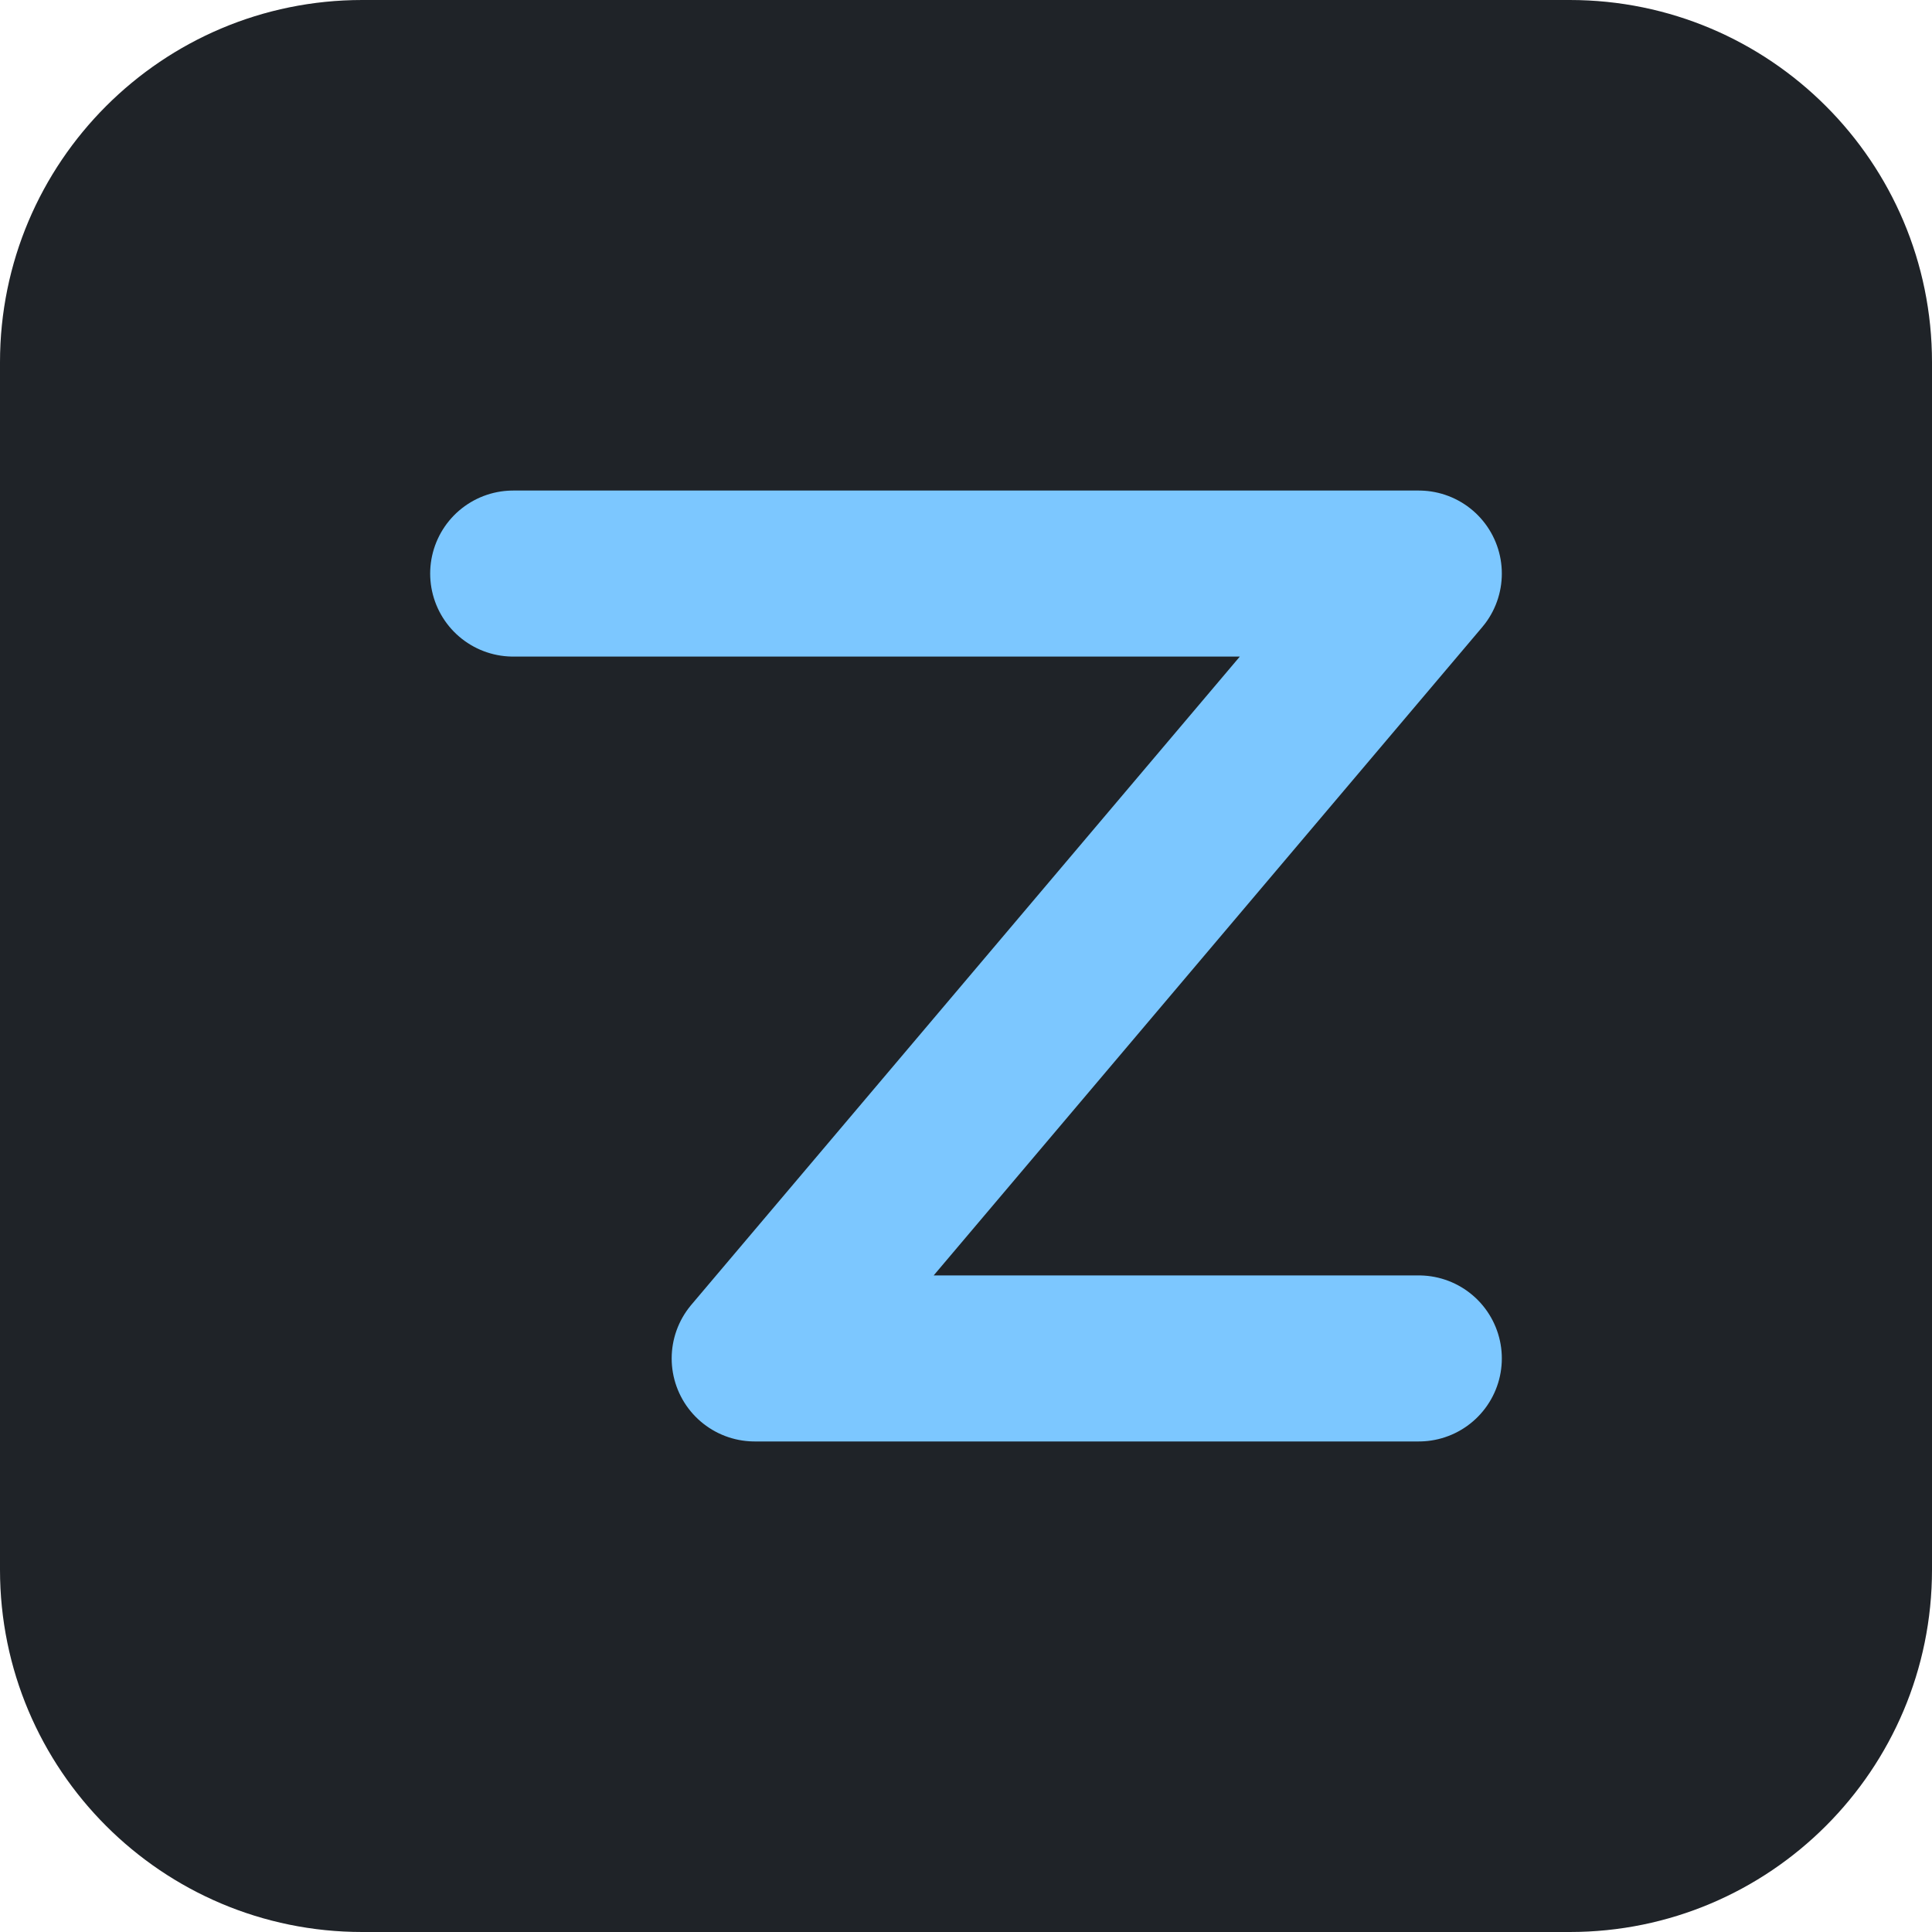
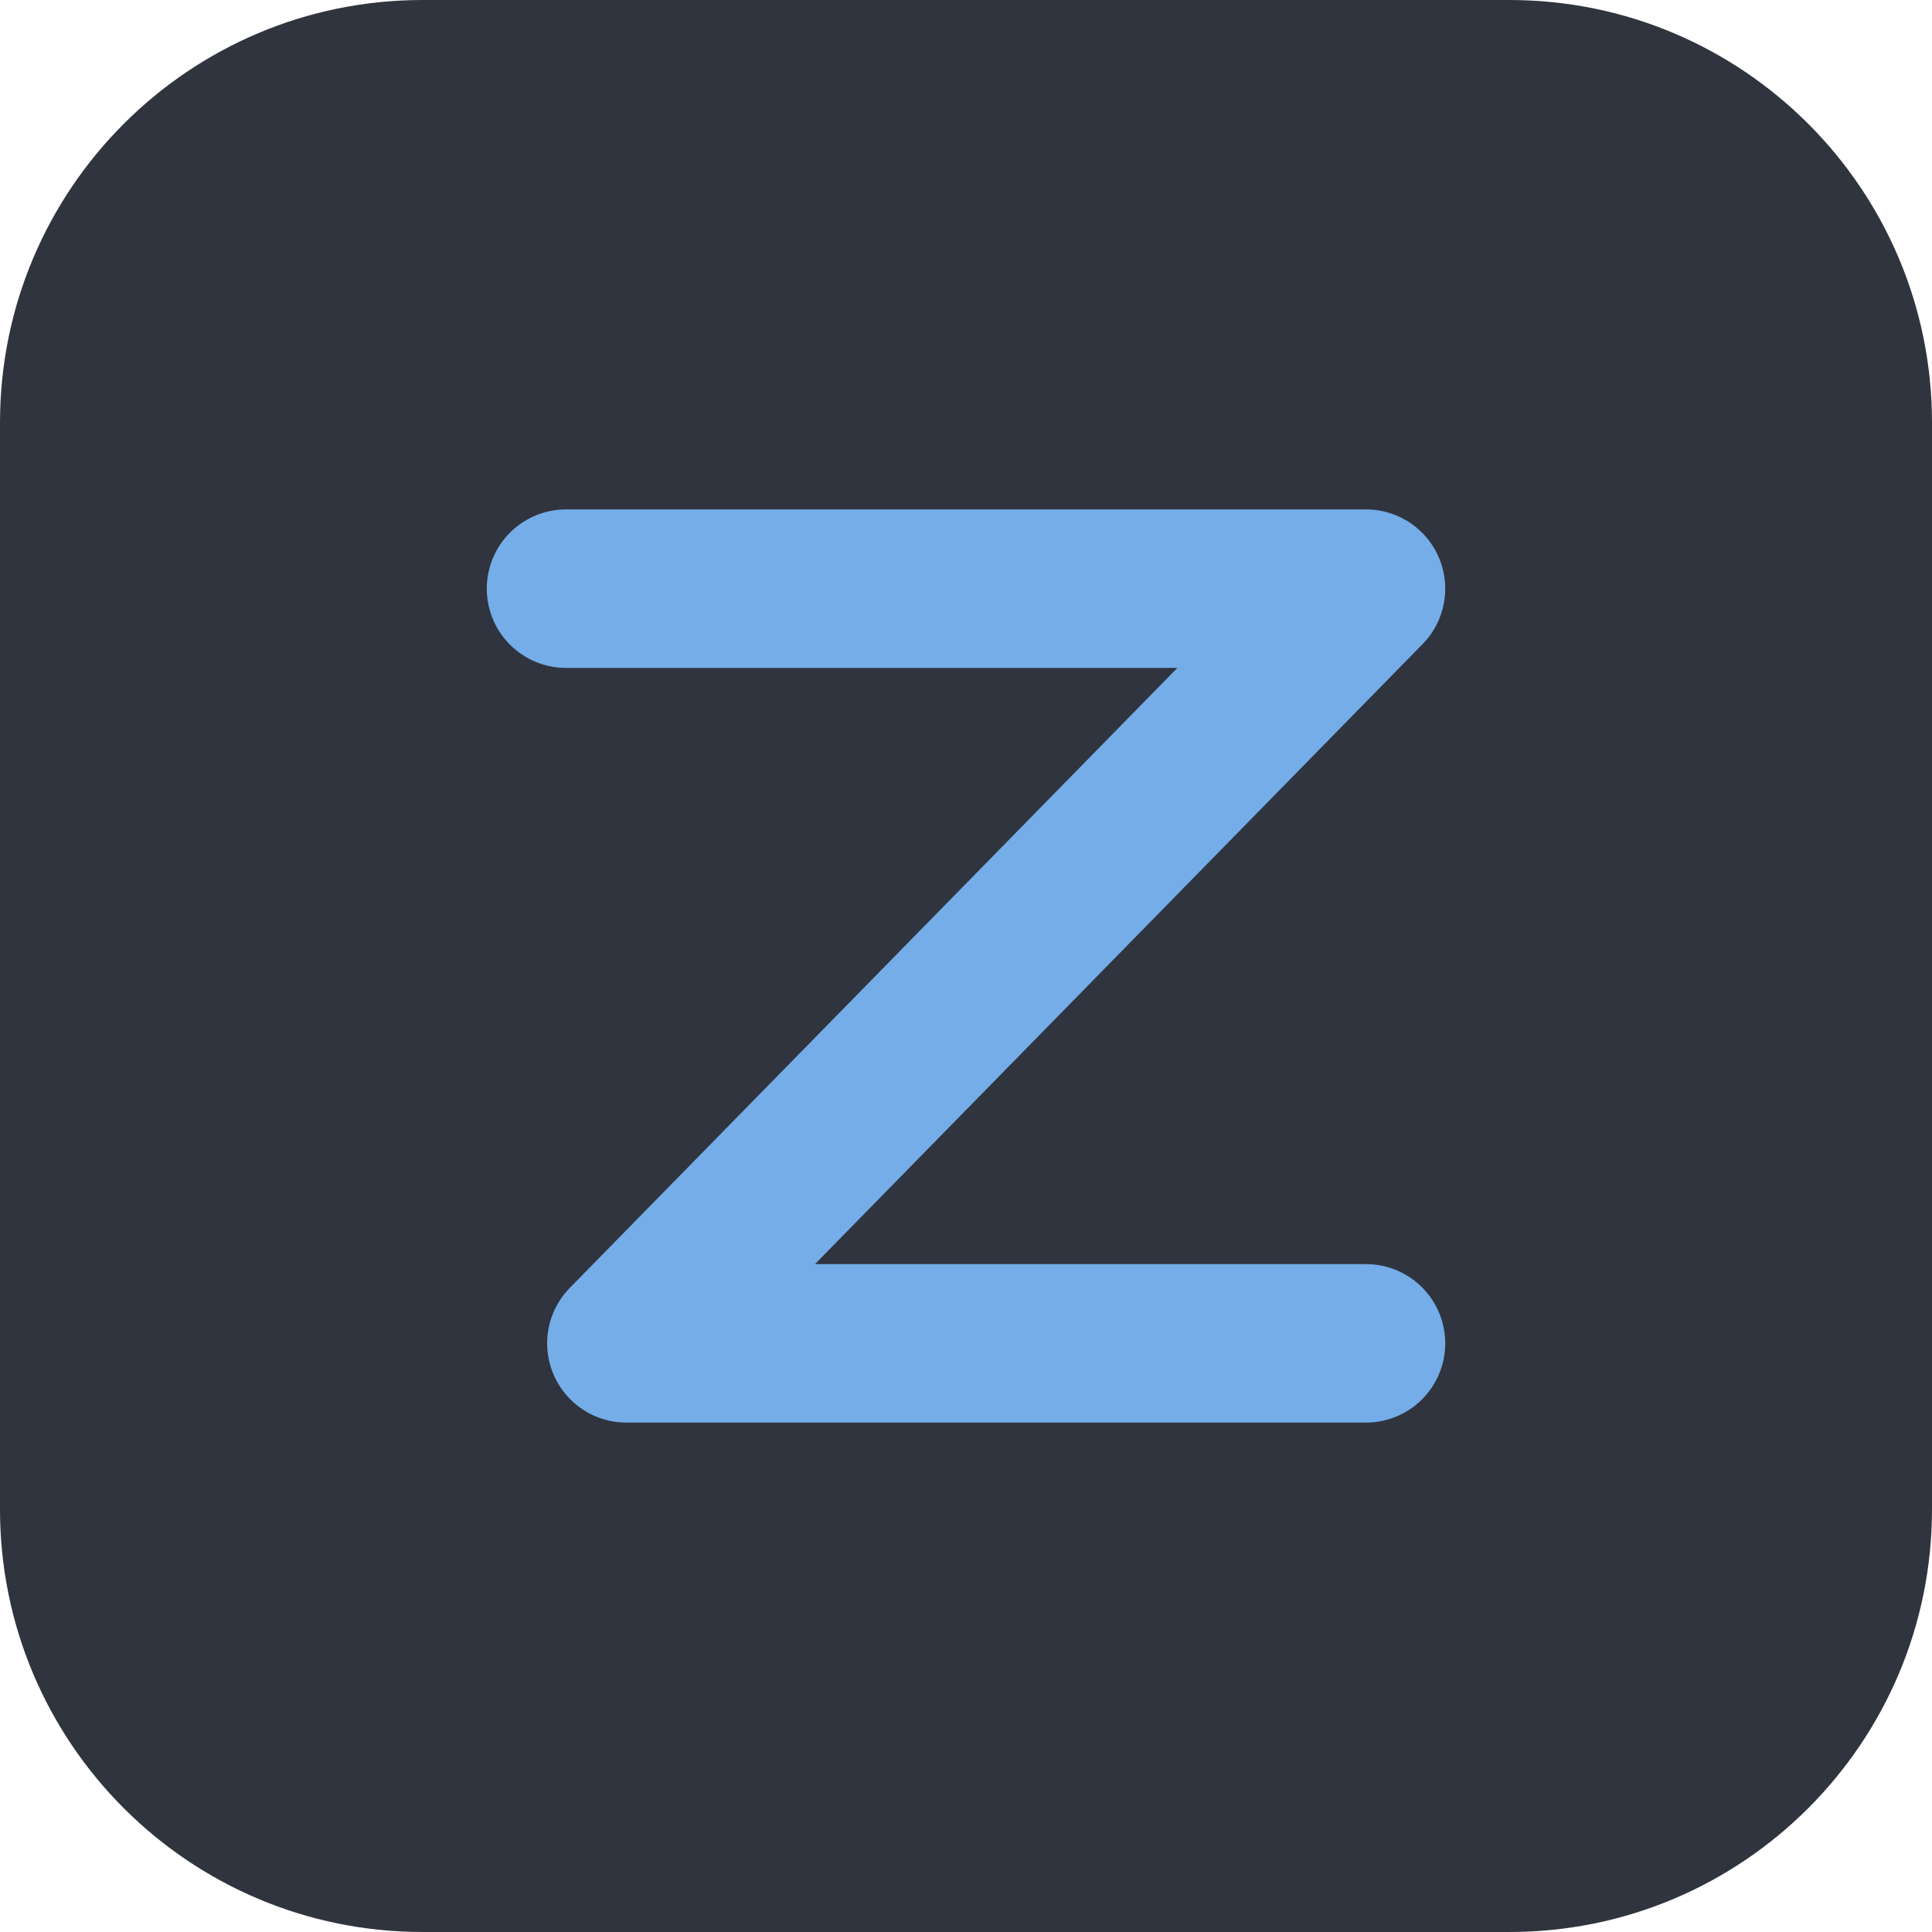
<svg xmlns="http://www.w3.org/2000/svg" viewBox="0 0 512 512">
-   <rect width="512" height="512" rx="96" fill="#1f2328" />
-   <path d="M136 152h240l-176 208h176" fill="none" stroke="#7cc7ff" stroke-width="44" stroke-linecap="round" stroke-linejoin="round" />
+   <rect width="512" height="512" rx="112" fill="#2f343e" />
+   <path d="M150 156h212l-196 200h196" fill="none" stroke="#74ade8" stroke-width="42" stroke-linecap="round" stroke-linejoin="round" />
</svg>
